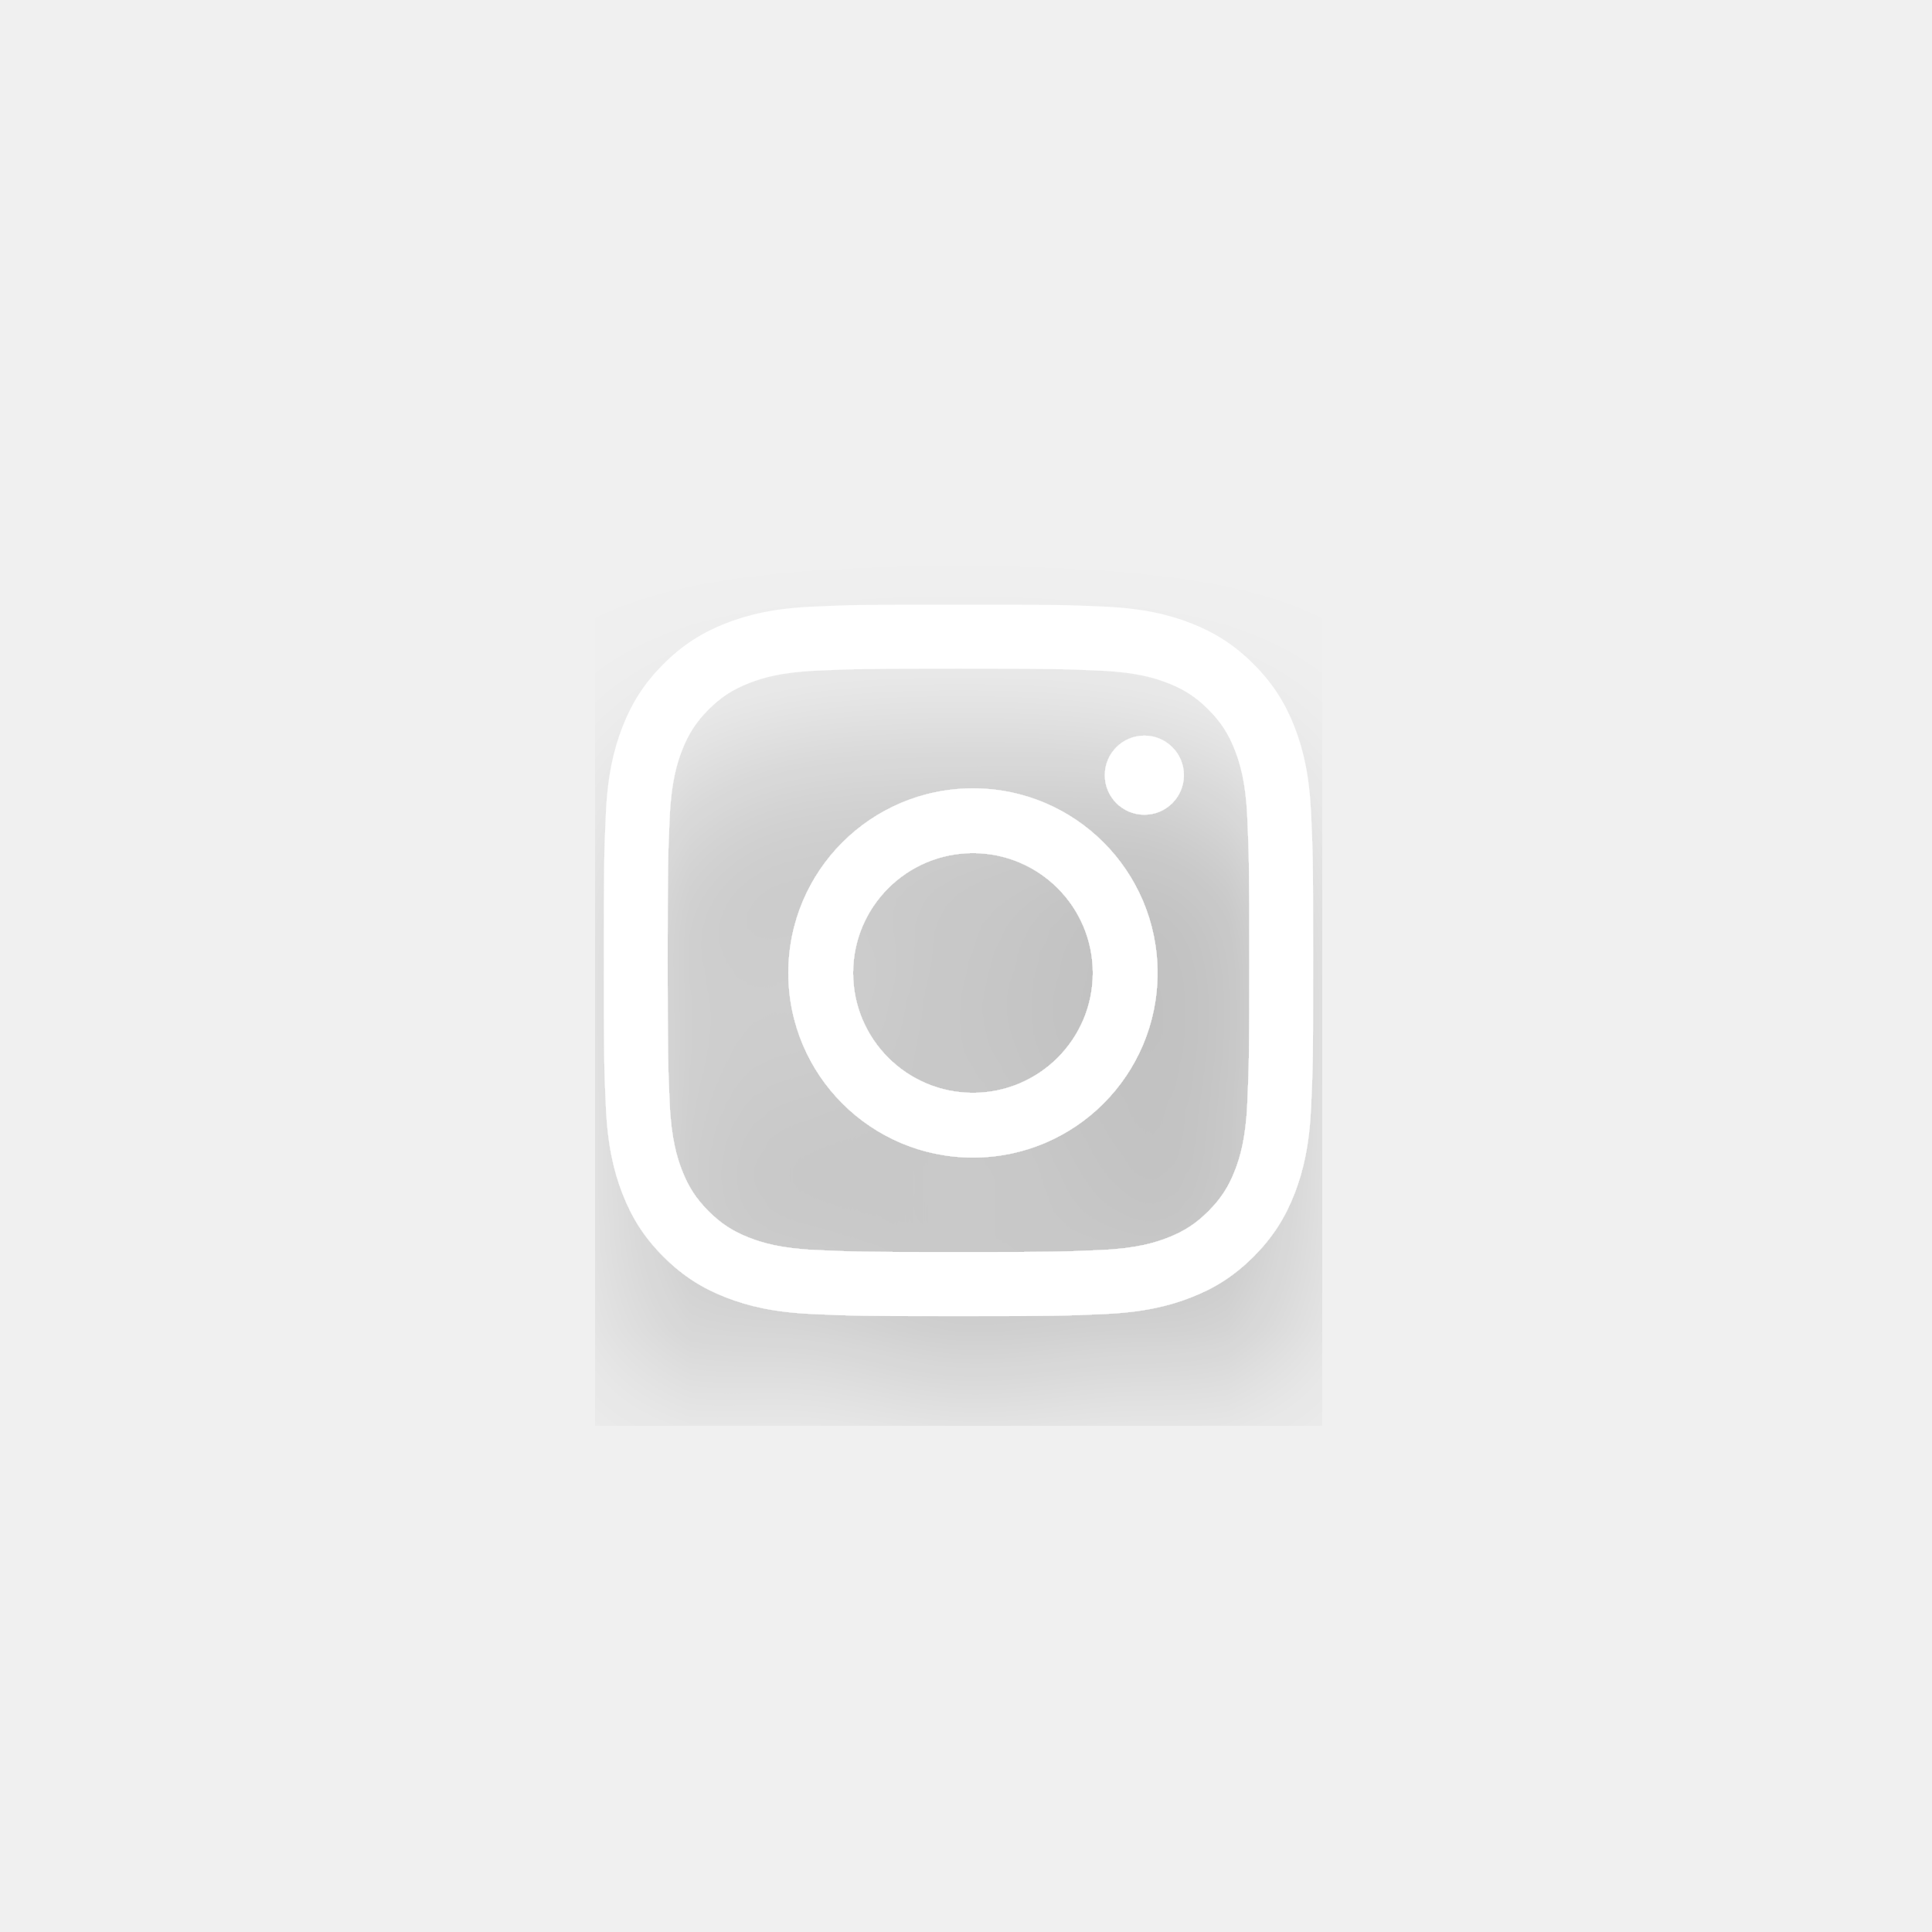
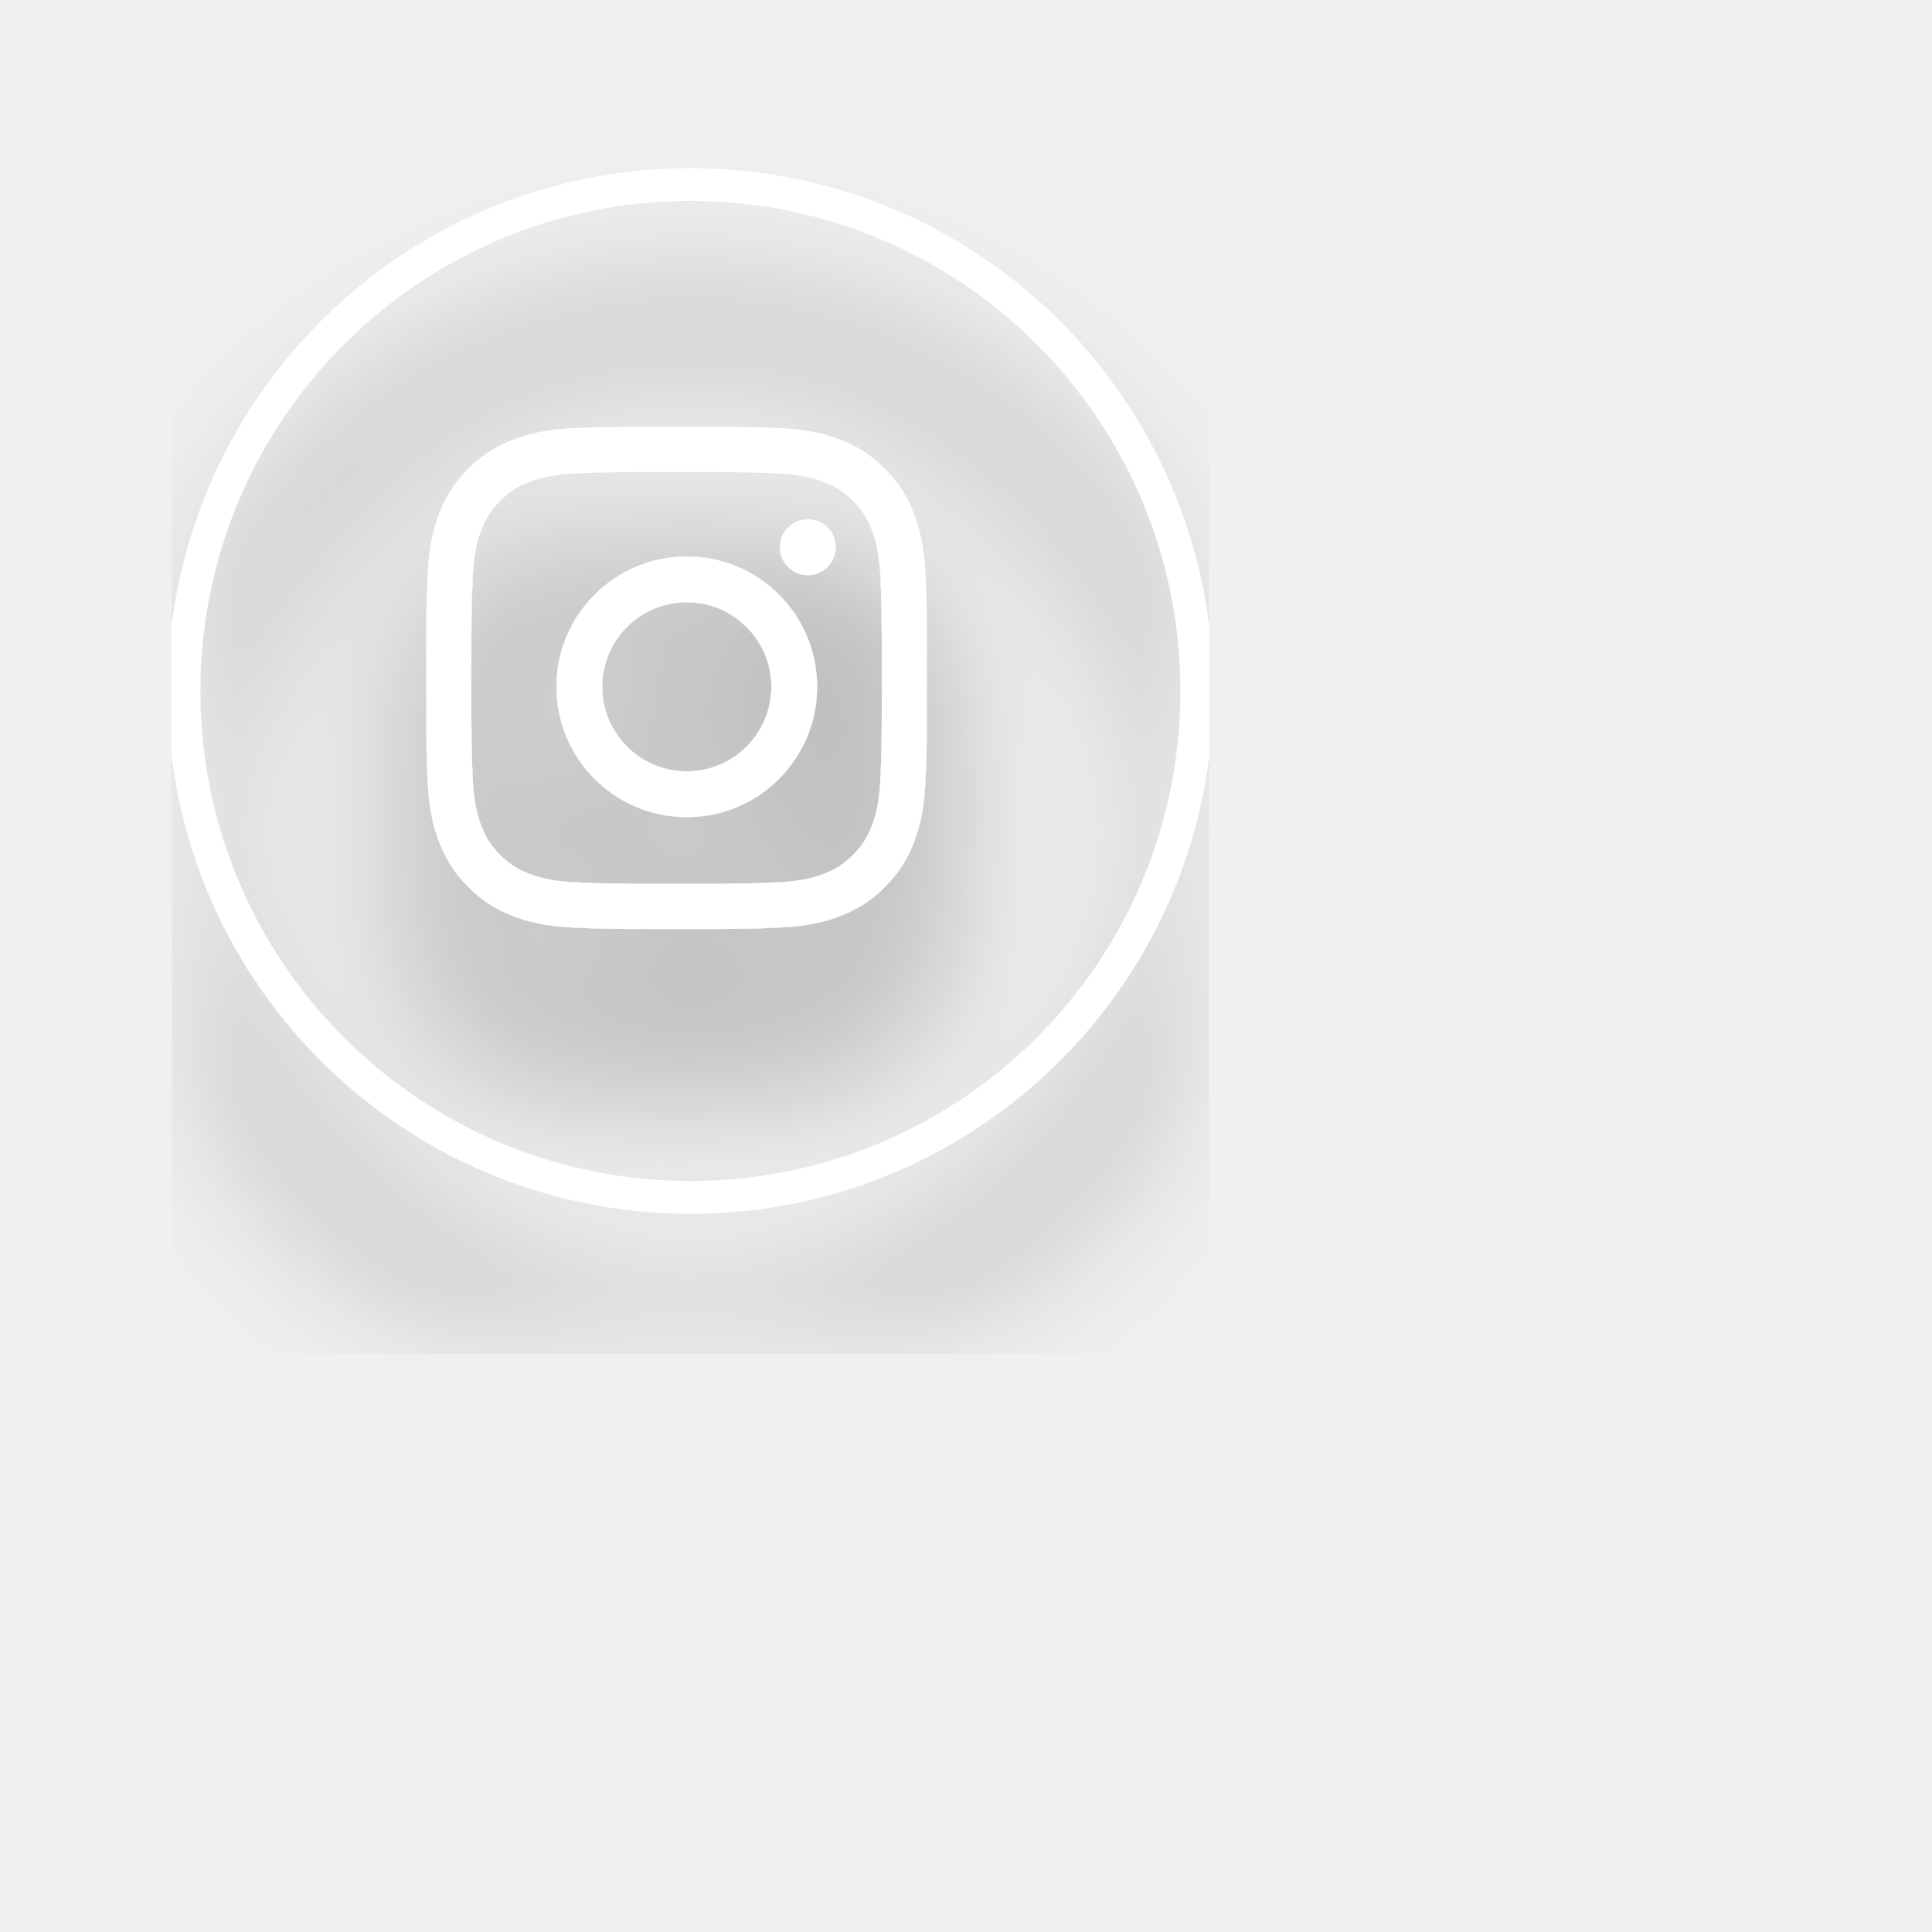
- <svg xmlns="http://www.w3.org/2000/svg" xmlns:xlink="http://www.w3.org/1999/xlink" width="48px" height="48px" viewBox="0 0 48 48" version="1.1">
+ <svg xmlns="http://www.w3.org/2000/svg" xmlns:xlink="http://www.w3.org/1999/xlink" width="68px" height="68px" viewBox="0 0 68 68" version="1.1">
  <defs>
    <filter x="-1.2%" y="-15.4%" width="102.4%" height="130.8%" filterUnits="objectBoundingBox" id="filter-1">
      <feOffset dx="0" dy="5" in="SourceAlpha" result="shadowOffsetOuter1" />
      <feGaussianBlur stdDeviation="2.5" in="shadowOffsetOuter1" result="shadowBlurOuter1" />
      <feColorMatrix values="0 0 0 0 0   0 0 0 0 0   0 0 0 0 0  0 0 0 0.5 0" type="matrix" in="shadowBlurOuter1" result="shadowMatrixOuter1" />
      <feMerge>
        <feMergeNode in="shadowMatrixOuter1" />
        <feMergeNode in="SourceGraphic" />
      </feMerge>
    </filter>
    <polygon id="path-2" points="0 0 0 17.681 17.627 17.681 17.627 0 3.85733869e-21 0" />
  </defs>
  <g id="Page-1" stroke="none" stroke-width="1" fill="none" fill-rule="evenodd">
    <g id="Top-Bar" transform="translate(-1557, -40)" filter="url(#filter-1)">
      <g id="Nav" transform="translate(1127, 46)">
-         <g id="Icon/Twitter-Copy" transform="translate(436, 0)">
+         <g id="Icon/Instagram" transform="translate(436, 0)">
          <g id="Instagram" transform="translate(9, 9.019356)">
            <g id="Group-3">
              <mask id="mask-3" fill="white">
                <use xlink:href="#path-2" />
              </mask>
              <g id="Clip-2" />
+               <circle id="Oval" stroke="#FFFFFF" stroke-width="1.15" cx="9.3" cy="9.3" r="17.825" />
              <path d="M8.814,0 C6.42,0 6.12,0.01 5.18,0.053 C4.242,0.096 3.601,0.246 3.04,0.464 C2.461,0.69 1.969,0.992 1.479,1.484 C0.989,1.975 0.688,2.468 0.463,3.05 C0.245,3.612 0.096,4.255 0.053,5.195 C0.01,6.138 -2.84621356e-05,6.439 -2.84621356e-05,8.84 C-2.84621356e-05,11.241 0.01,11.542 0.053,12.485 C0.096,13.426 0.245,14.069 0.463,14.631 C0.688,15.212 0.989,15.705 1.479,16.197 C1.969,16.688 2.461,16.991 3.04,17.216 C3.601,17.435 4.242,17.584 5.18,17.627 C6.12,17.67 6.42,17.681 8.814,17.681 C11.207,17.681 11.507,17.67 12.448,17.627 C13.386,17.584 14.026,17.435 14.587,17.216 C15.166,16.991 15.658,16.688 16.148,16.197 C16.638,15.705 16.939,15.212 17.165,14.631 C17.382,14.069 17.531,13.426 17.574,12.485 C17.617,11.542 17.627,11.241 17.627,8.84 C17.627,6.439 17.617,6.138 17.574,5.195 C17.531,4.255 17.382,3.612 17.165,3.05 C16.939,2.468 16.638,1.975 16.148,1.484 C15.658,0.992 15.166,0.69 14.587,0.464 C14.026,0.246 13.386,0.096 12.448,0.053 C11.507,0.01 11.207,0 8.814,0 M8.814,1.593 C11.167,1.593 11.446,1.602 12.375,1.644 C13.234,1.684 13.701,1.828 14.012,1.949 C14.423,2.109 14.717,2.301 15.025,2.61 C15.333,2.919 15.525,3.214 15.684,3.627 C15.805,3.938 15.949,4.406 15.988,5.268 C16.03,6.2 16.039,6.48 16.039,8.84 C16.039,11.201 16.03,11.48 15.988,12.412 C15.949,13.274 15.805,13.743 15.684,14.054 C15.525,14.467 15.333,14.761 15.025,15.071 C14.717,15.38 14.423,15.571 14.012,15.732 C13.701,15.853 13.234,15.997 12.375,16.036 C11.446,16.079 11.167,16.088 8.814,16.088 C6.46,16.088 6.181,16.079 5.252,16.036 C4.393,15.997 3.926,15.853 3.616,15.732 C3.204,15.571 2.911,15.38 2.602,15.071 C2.294,14.761 2.103,14.467 1.943,14.054 C1.822,13.743 1.679,13.274 1.639,12.412 C1.597,11.48 1.588,11.201 1.588,8.84 C1.588,6.48 1.597,6.2 1.639,5.268 C1.679,4.406 1.822,3.938 1.943,3.627 C2.103,3.214 2.294,2.919 2.602,2.61 C2.911,2.301 3.204,2.109 3.616,1.949 C3.926,1.828 4.393,1.684 5.252,1.644 C6.182,1.602 6.46,1.593 8.814,1.593" id="Fill-1" fill="#FFFFFF" mask="url(#mask-3)" />
            </g>
            <path d="M9.173,12.131 C7.529,12.131 6.196,10.798 6.196,9.153 C6.196,7.509 7.529,6.176 9.173,6.176 C10.817,6.176 12.15,7.509 12.15,9.153 C12.15,10.798 10.817,12.131 9.173,12.131 M9.173,4.567 C6.64,4.567 4.586,6.62 4.586,9.153 C4.586,11.687 6.64,13.74 9.173,13.74 C11.706,13.74 13.759,11.687 13.759,9.153 C13.759,6.62 11.706,4.567 9.173,4.567" id="Fill-4" fill="#FFFFFF" />
            <path d="M14.414,4.239 C14.414,4.782 13.974,5.222 13.432,5.222 C12.889,5.222 12.449,4.782 12.449,4.239 C12.449,3.697 12.889,3.257 13.432,3.257 C13.974,3.257 14.414,3.697 14.414,4.239" id="Fill-6" fill="#FFFFFF" />
          </g>
        </g>
      </g>
    </g>
  </g>
</svg>
